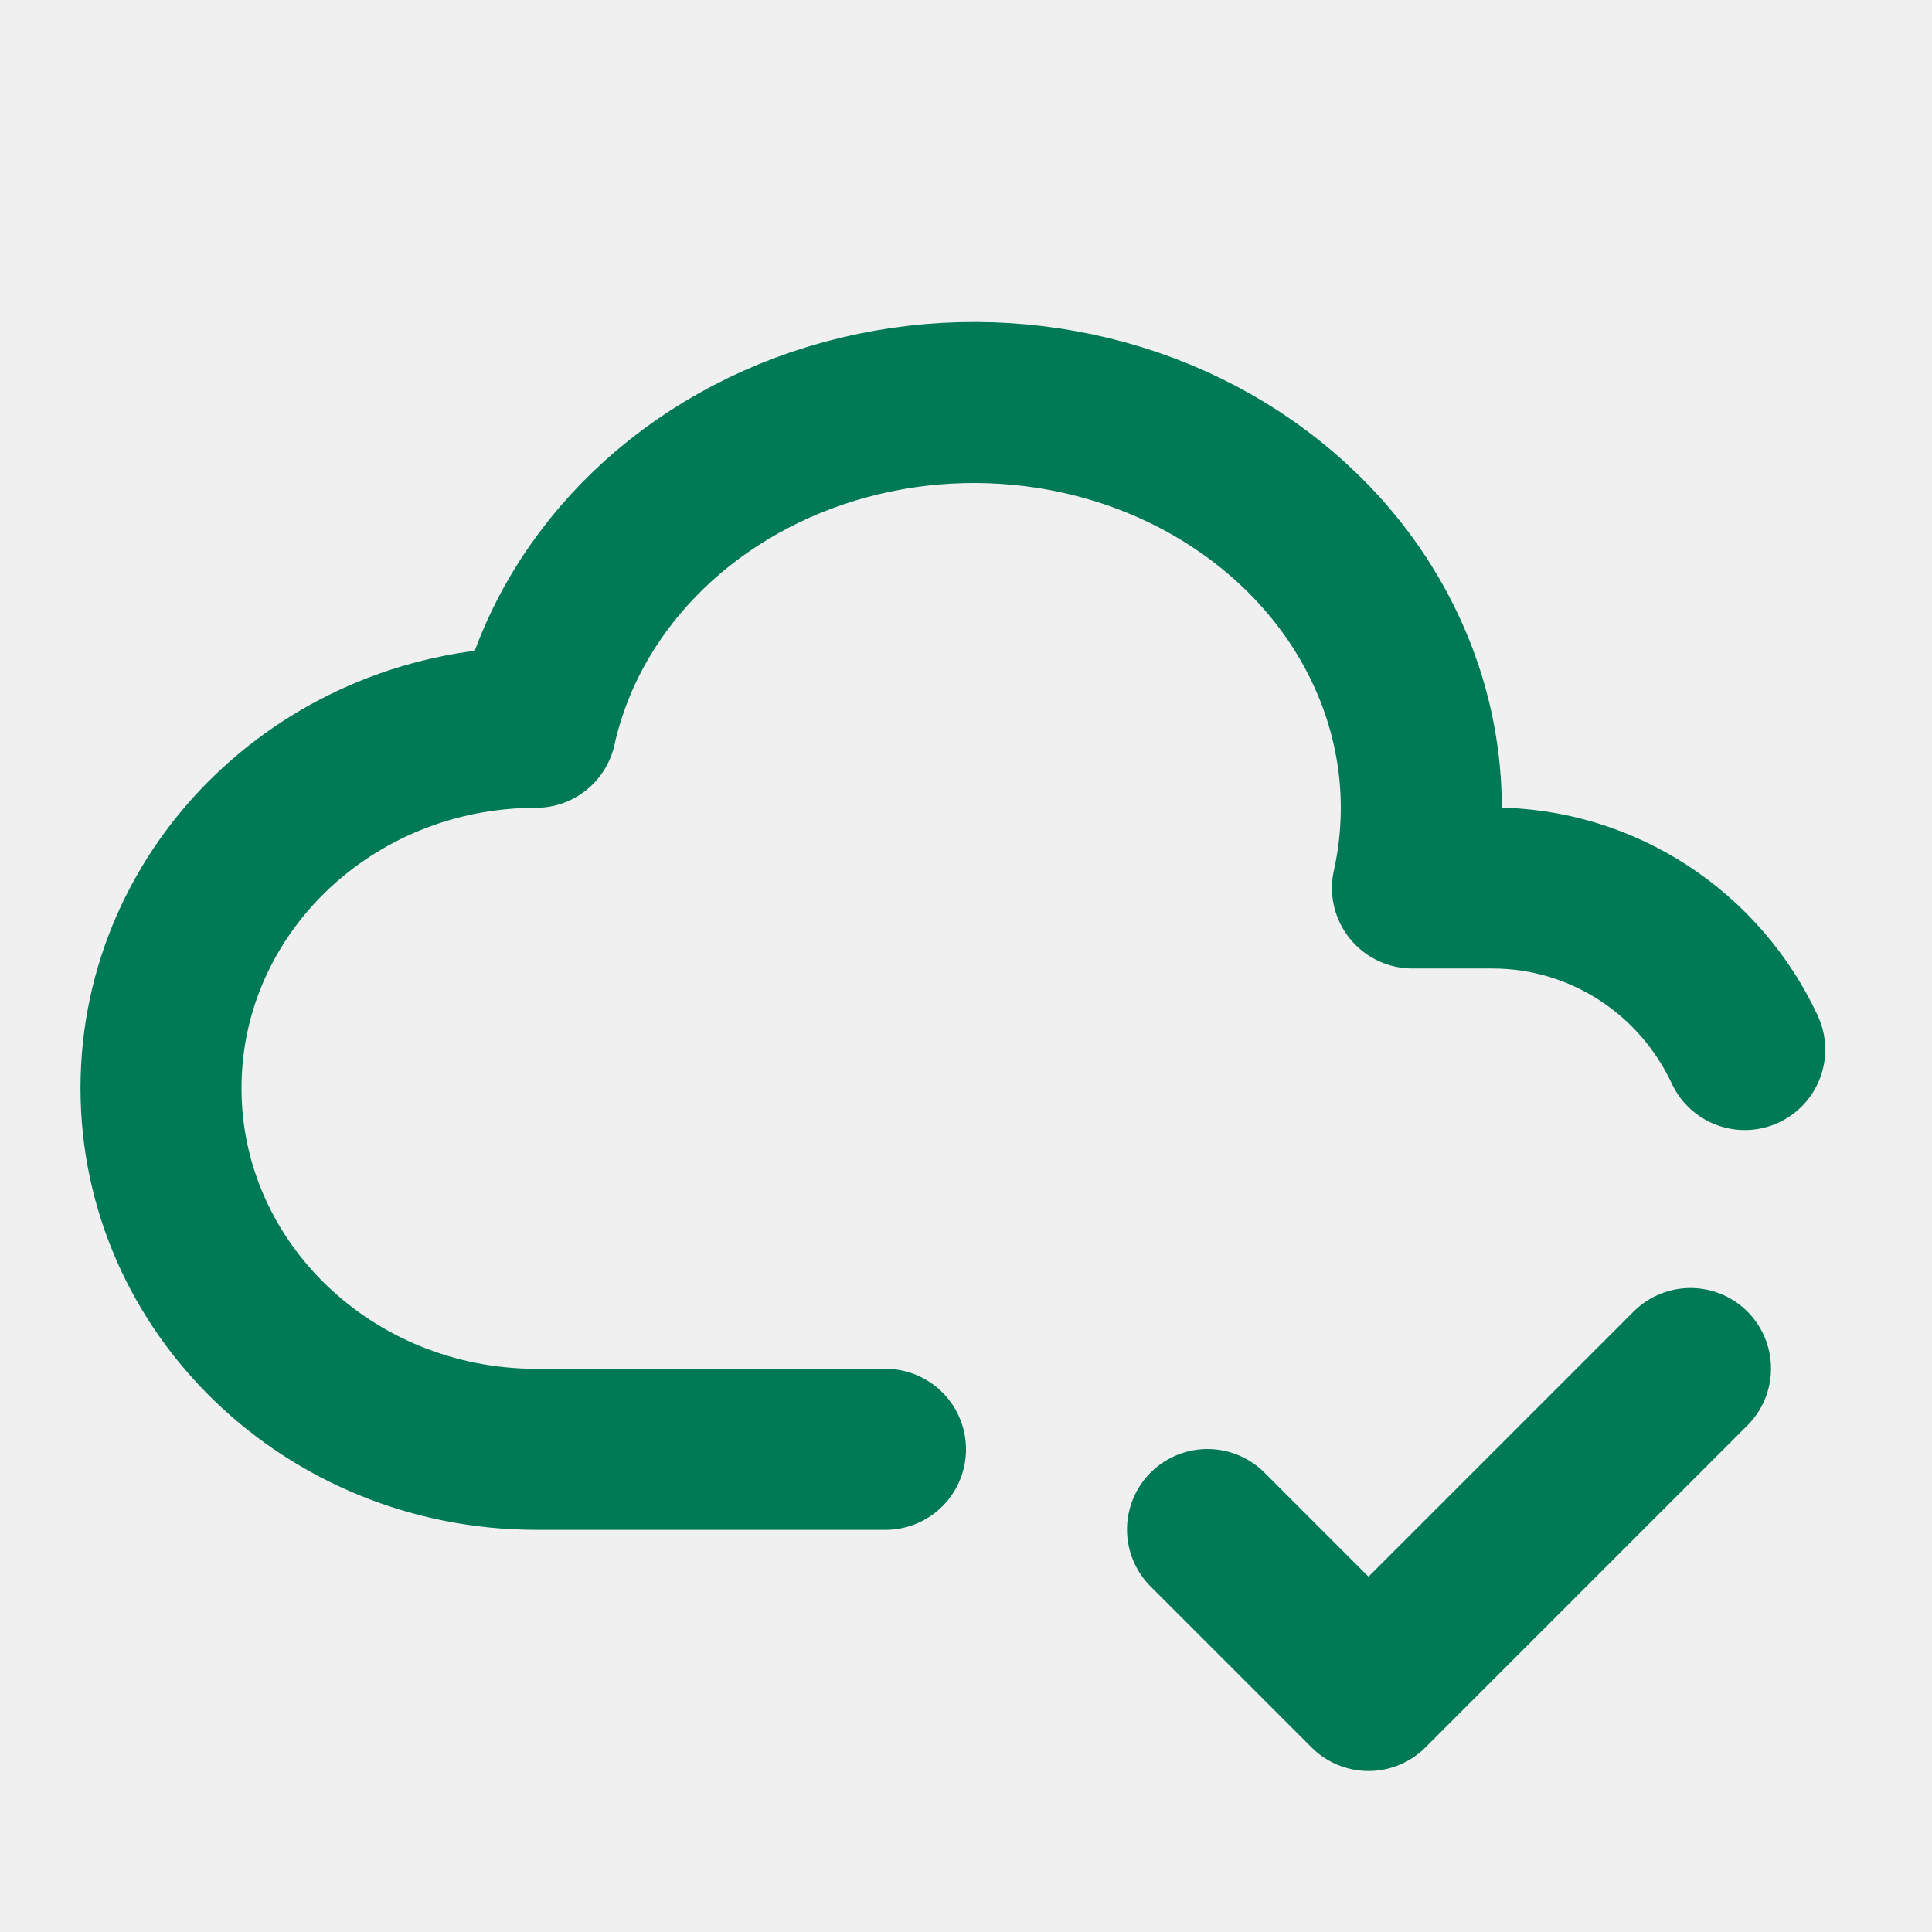
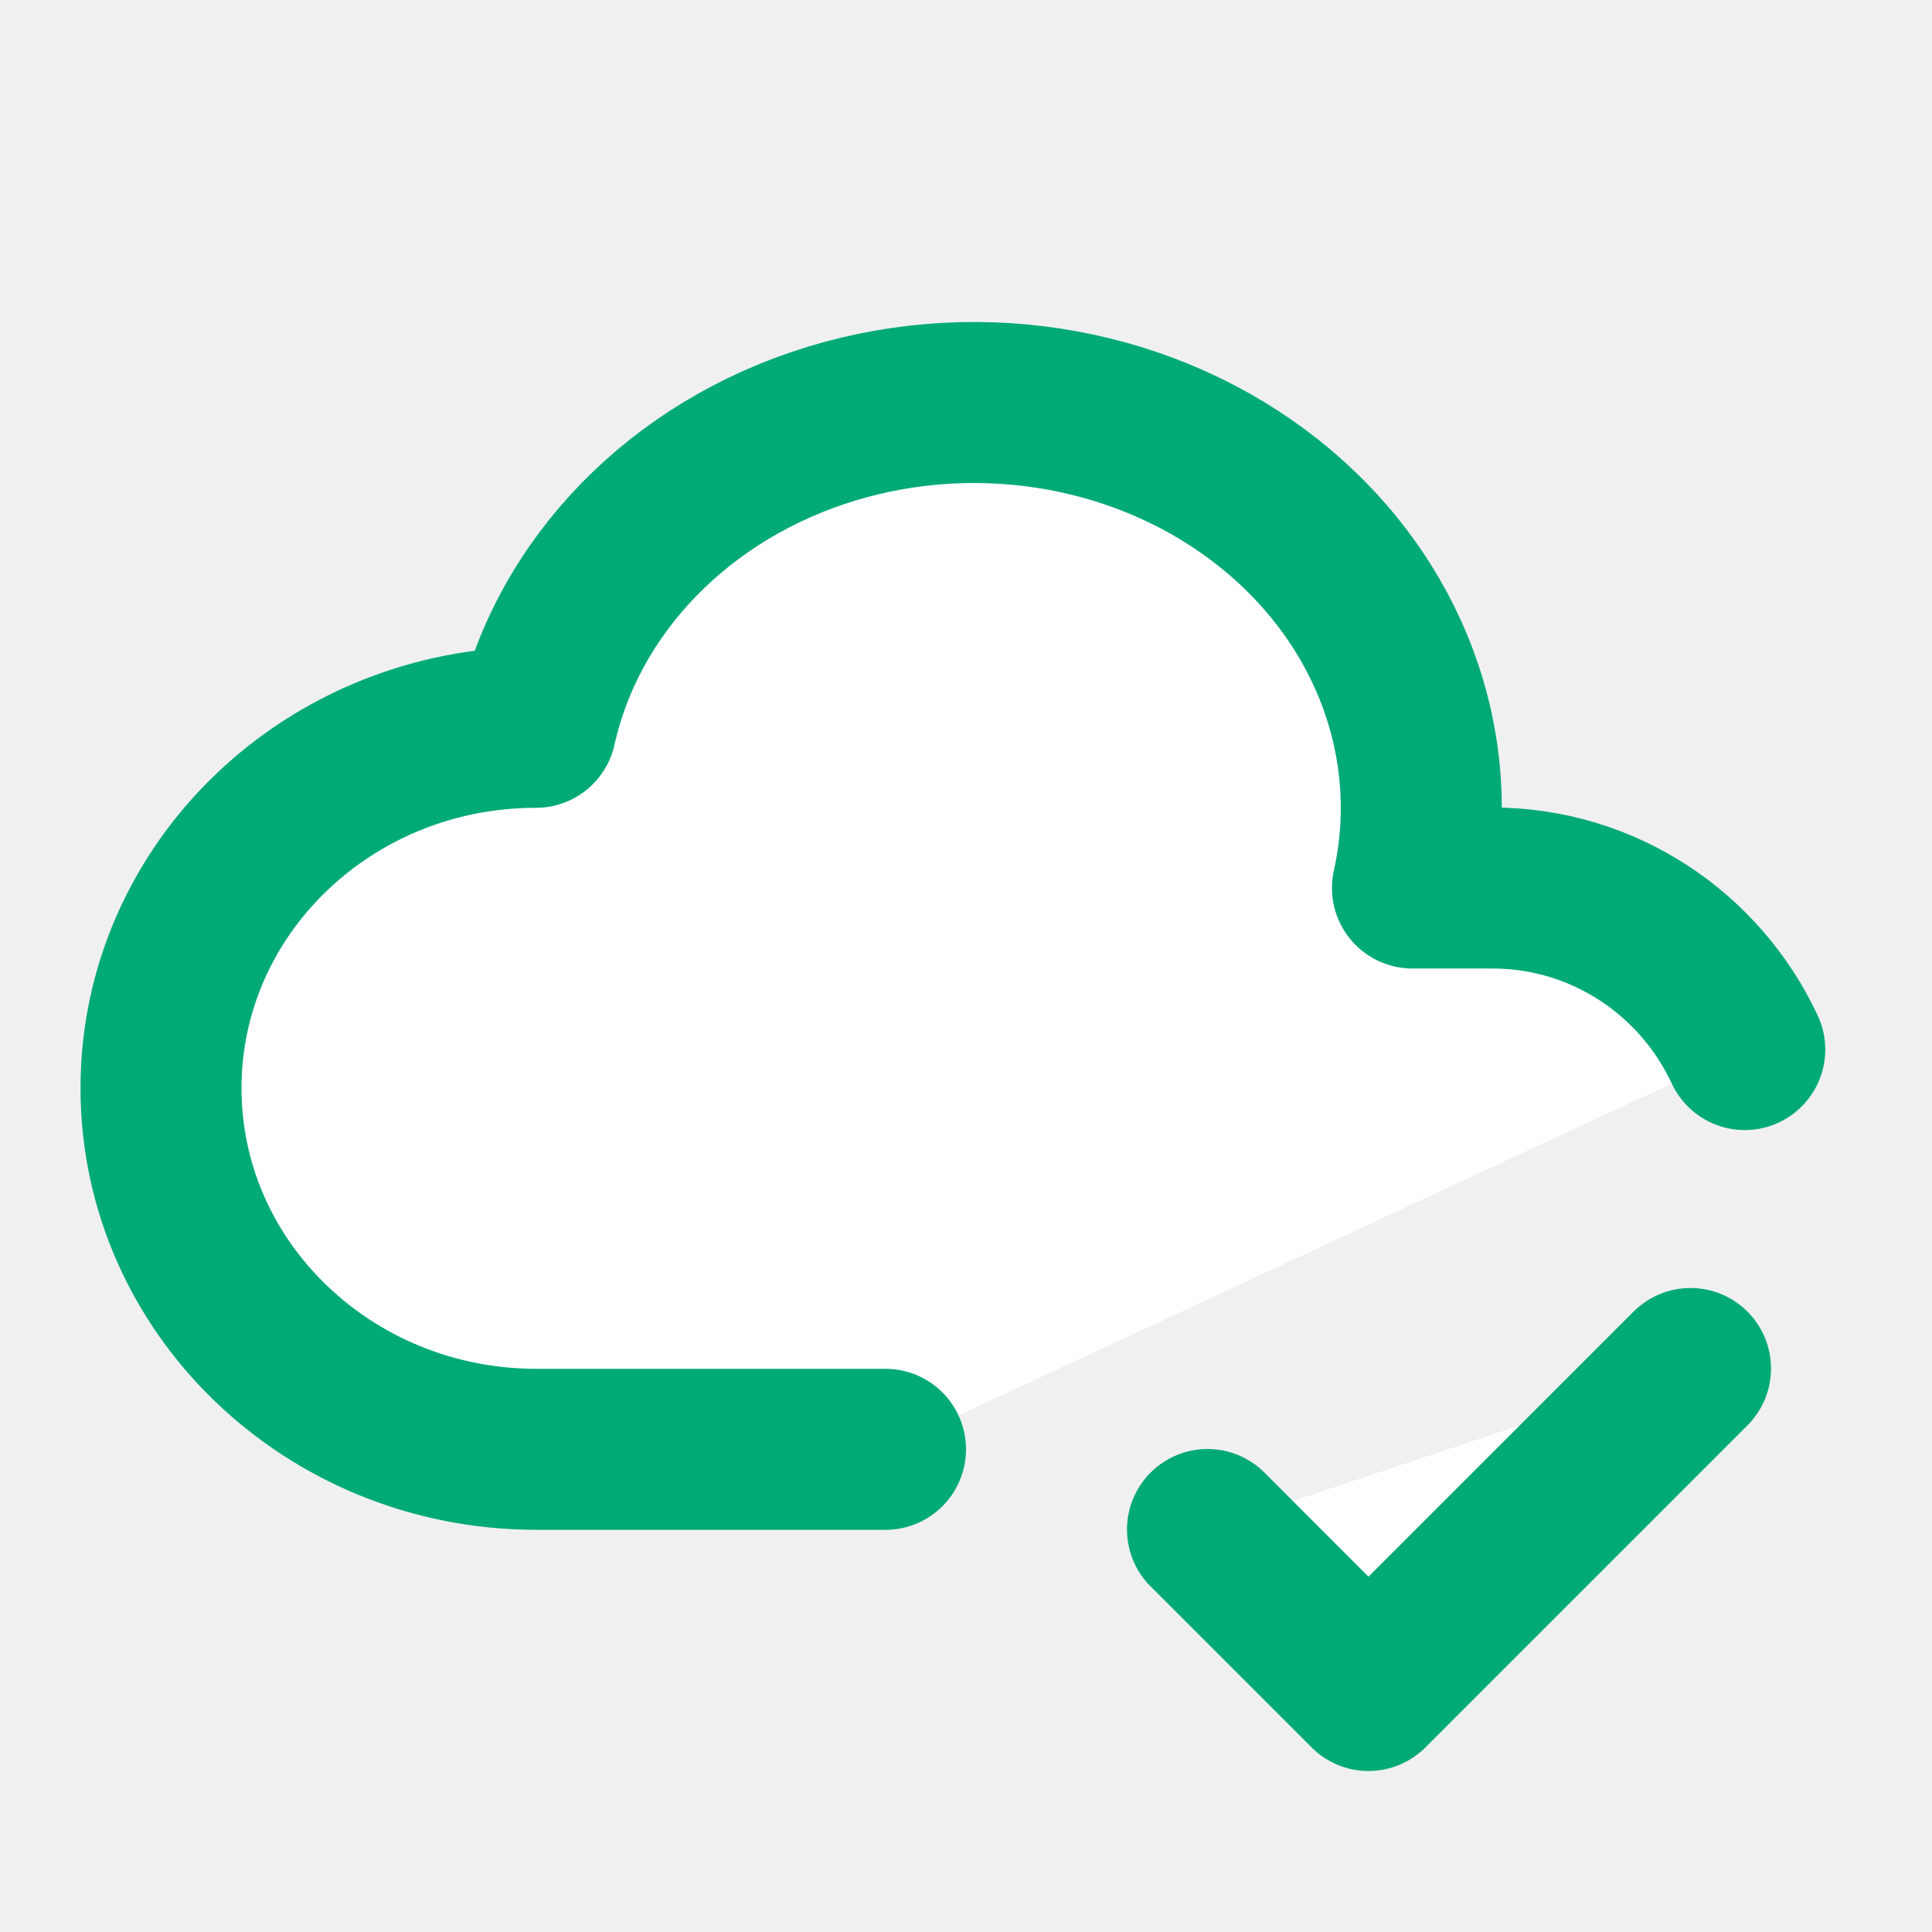
- <svg xmlns="http://www.w3.org/2000/svg" width="24" height="24" viewBox="0 0 24 24" fill="none" stroke="#007a55" stroke-width="2" stroke-linecap="round" stroke-linejoin="round" class="icon icon-tabler icons-tabler-outline icon-tabler-cloud-check">
+ <svg xmlns="http://www.w3.org/2000/svg" width="24" height="24" viewBox="0 0 24 24" fill="#fff" stroke="#00aa77" stroke-width="2" stroke-linecap="round" stroke-linejoin="round" class="icon icon-tabler icons-tabler-outline icon-tabler-cloud-check">
  <path stroke="none" d="M0 0h24v24H0z" fill="none" />
  <path d="M11 18.004h-4.343c-2.572 -.004 -4.657 -2.011 -4.657 -4.487c0 -2.475 2.085 -4.482 4.657 -4.482c.393 -1.762 1.794 -3.2 3.675 -3.773c1.88 -.572 3.956 -.193 5.444 1c1.488 1.19 2.162 3.007 1.77 4.769h.99c1.388 0 2.585 .82 3.138 2.007" />
  <path d="M15 19l2 2l4 -4" />
</svg>
